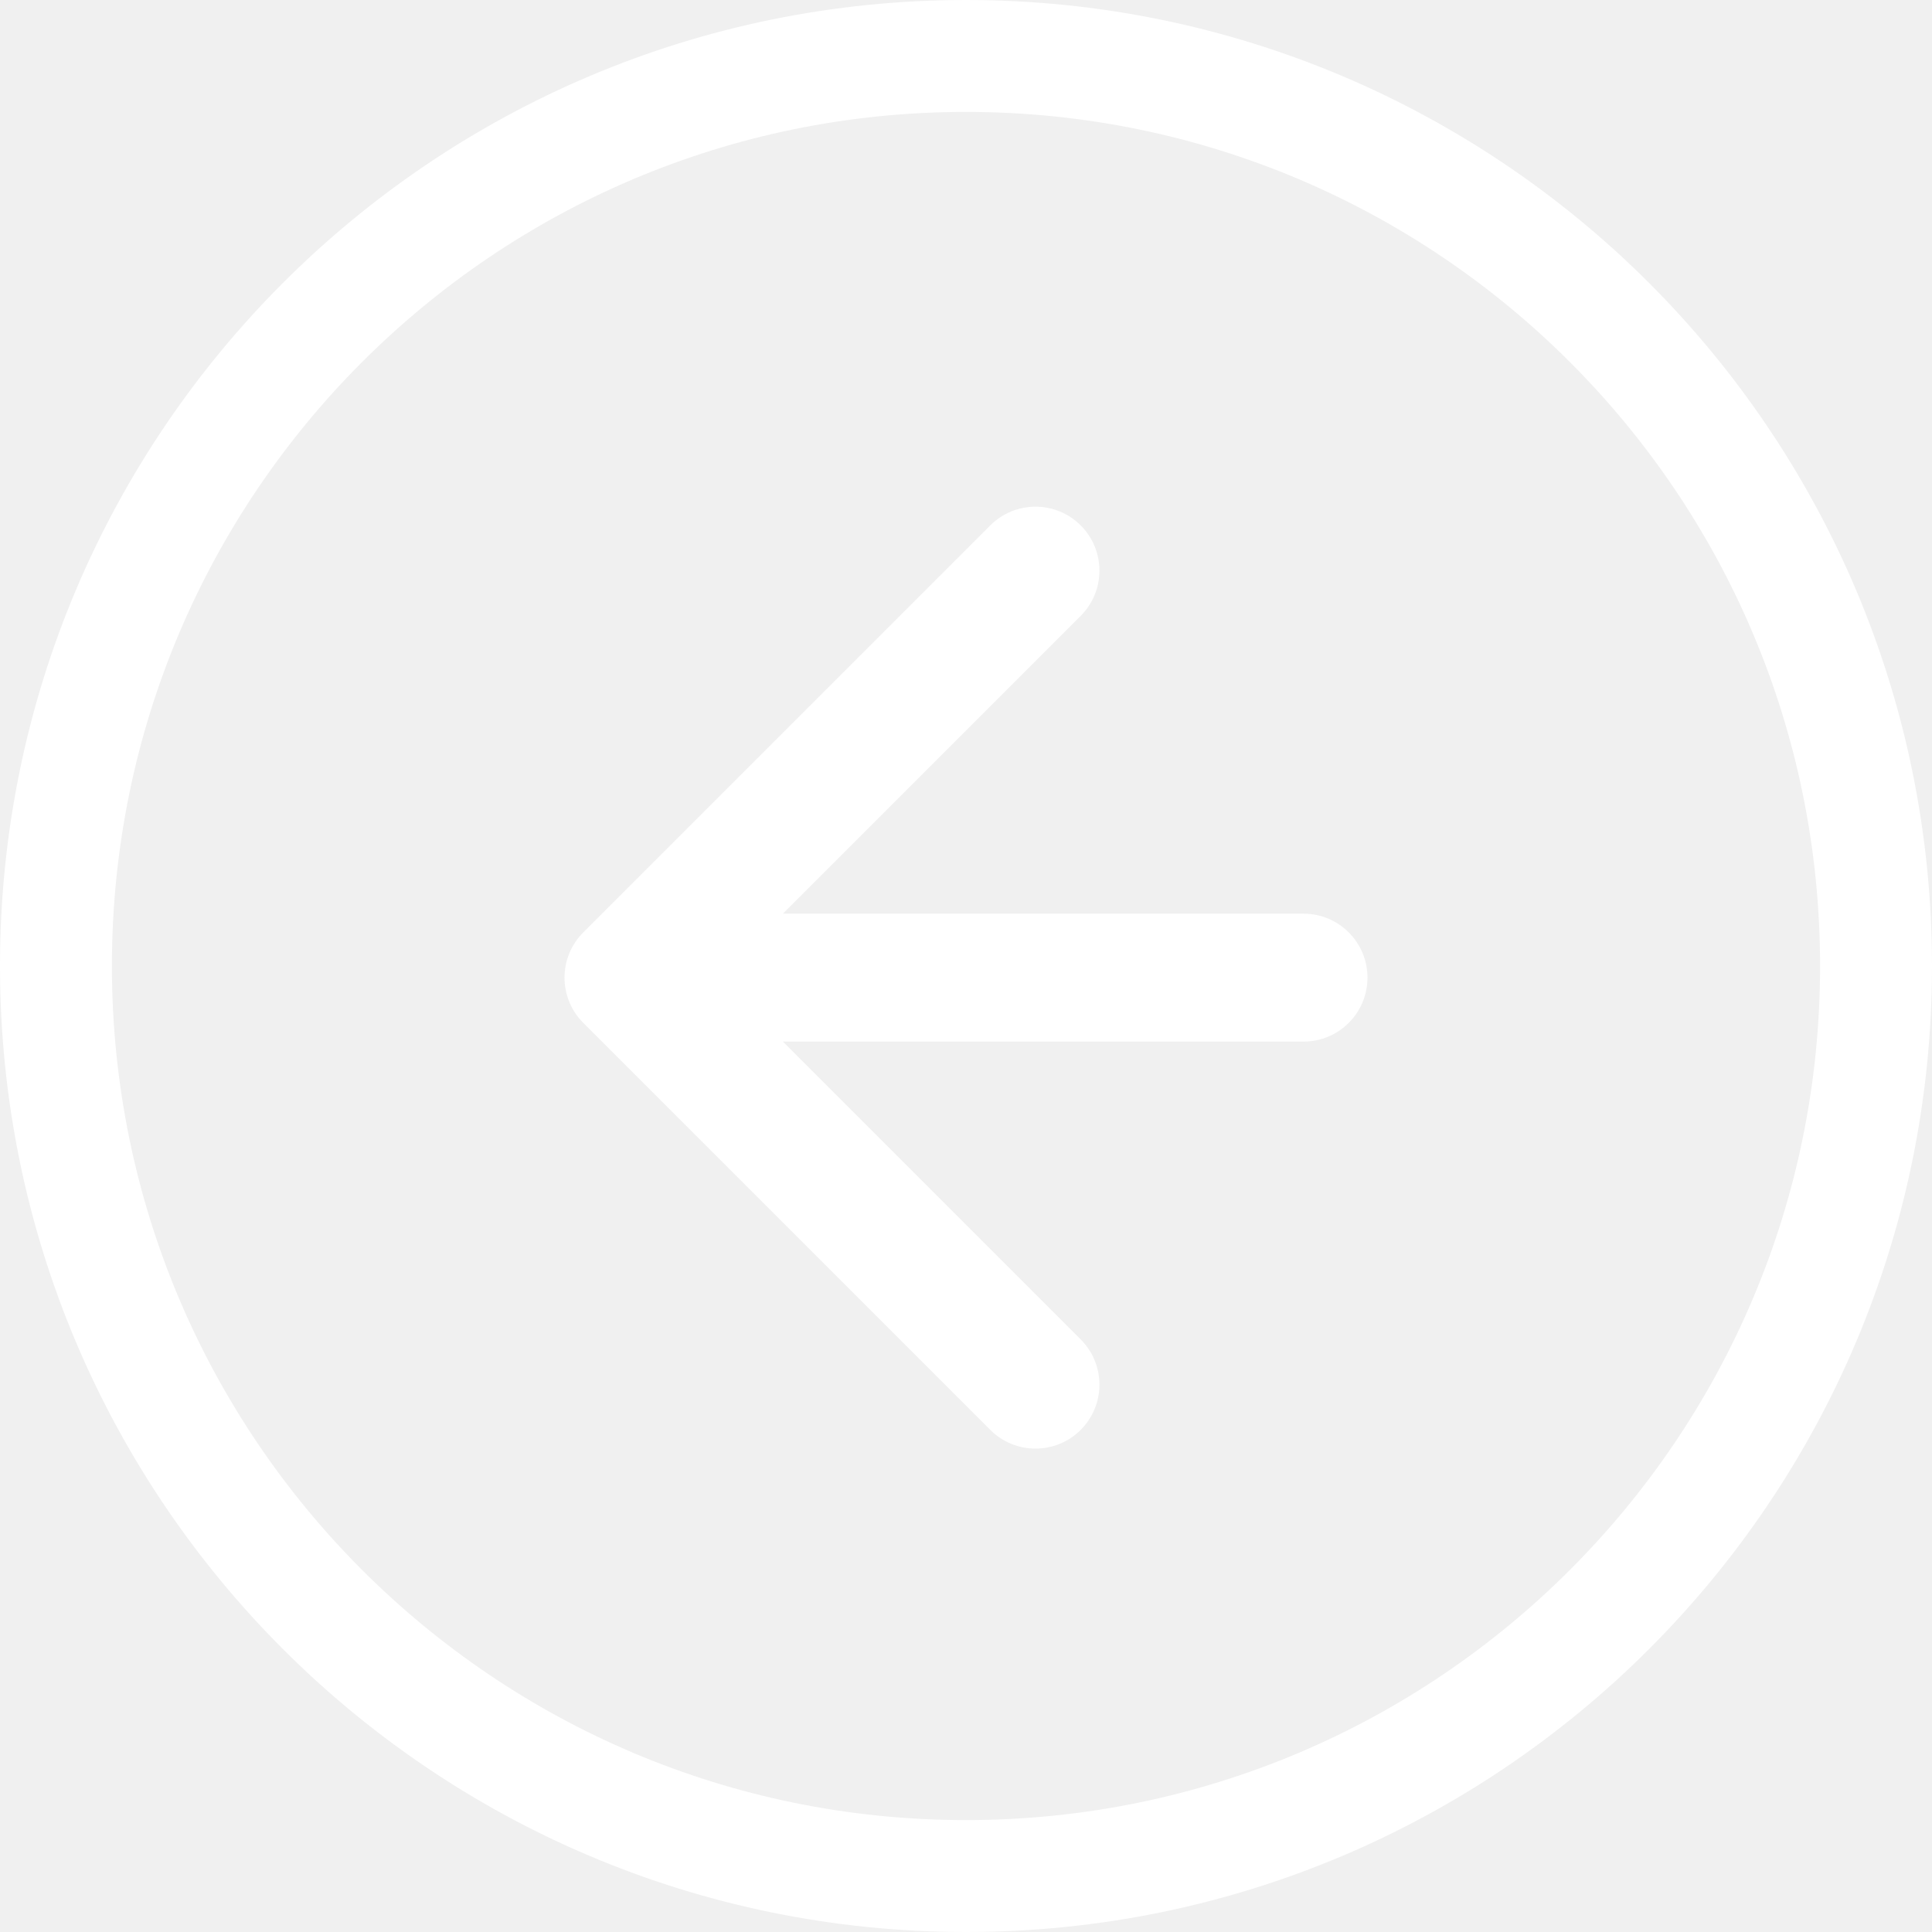
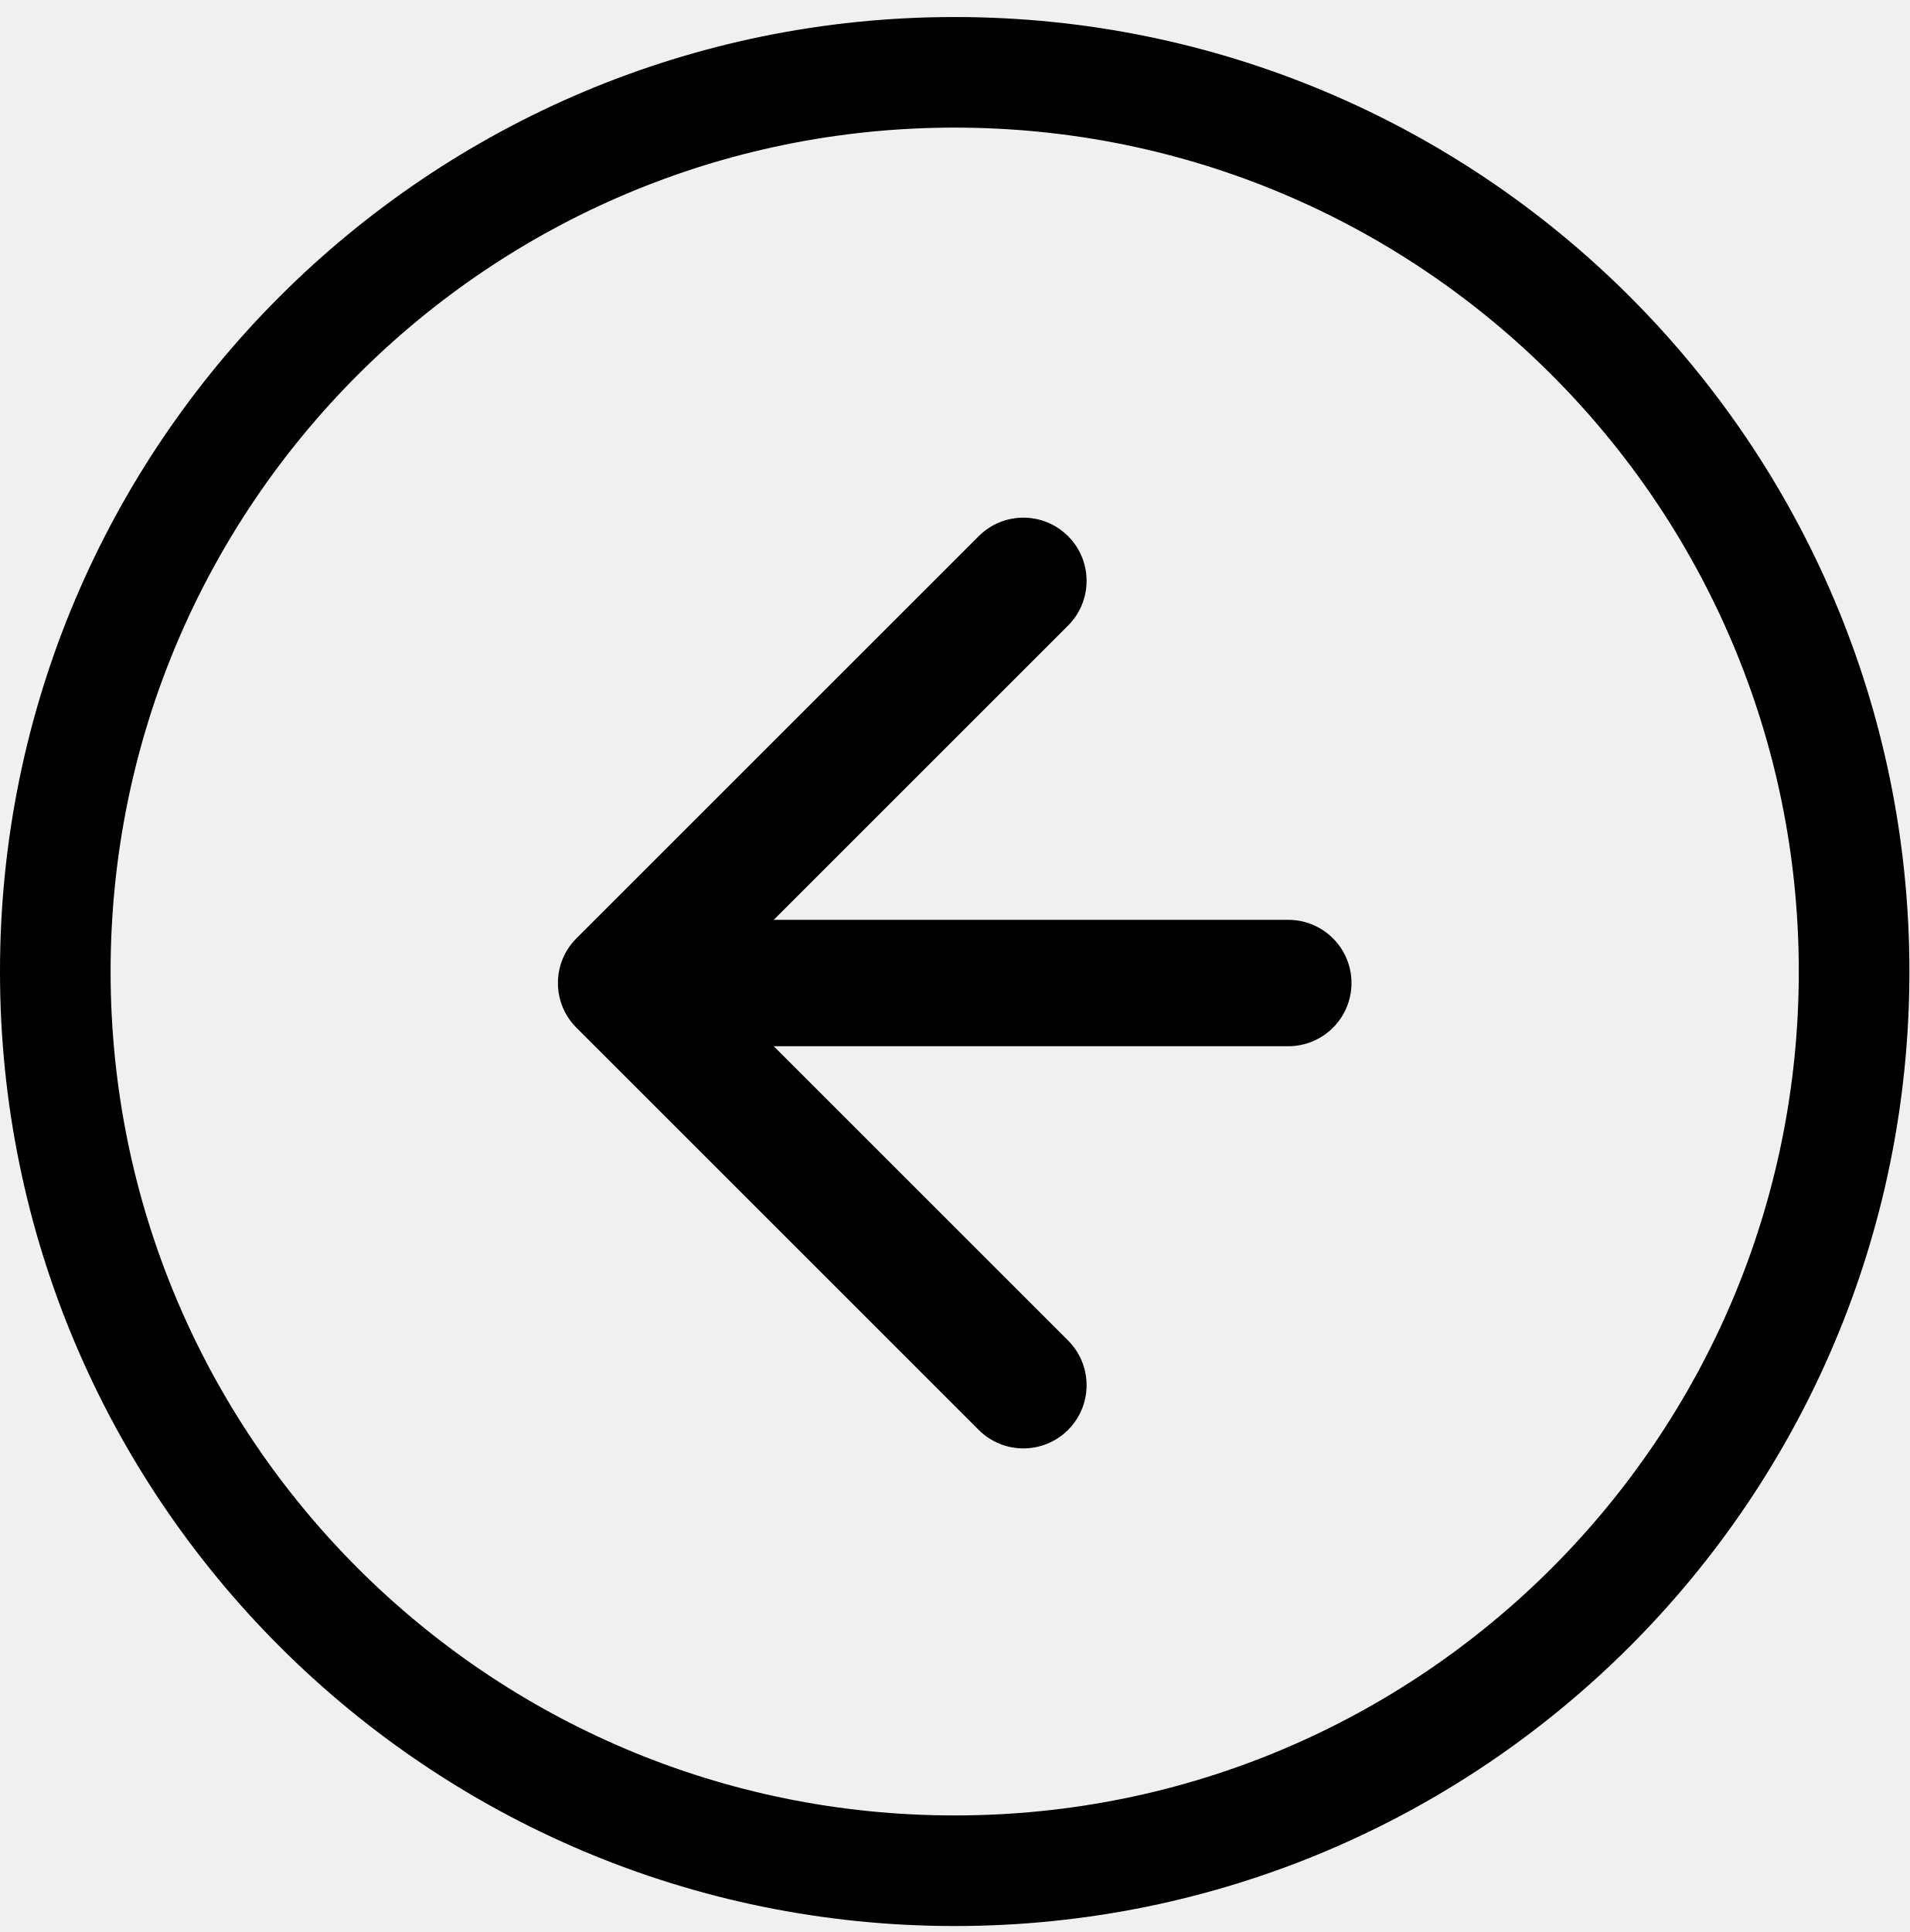
- <svg xmlns="http://www.w3.org/2000/svg" width="83" height="83" viewBox="0 0 83 83" fill="none">
-   <rect x="-2.404" y="2.404" width="78.192" height="78.192" rx="39.096" transform="matrix(-1 0 0 1 78.1917 0)" stroke="white" stroke-width="4.808" />
-   <path d="M56 39.252C57.517 39.252 58.748 40.483 58.748 42C58.748 43.517 57.517 44.748 56 44.748V39.252ZM25.057 43.943C23.984 42.87 23.984 41.13 25.057 40.057L42.543 22.572C43.616 21.499 45.355 21.499 46.428 22.572C47.501 23.645 47.501 25.384 46.428 26.457L30.886 42L46.428 57.543C47.501 58.616 47.501 60.355 46.428 61.428C45.355 62.501 43.616 62.501 42.543 61.428L25.057 43.943ZM56 44.748H27V39.252H56V44.748Z" fill="white" />
+ <svg xmlns="http://www.w3.org/2000/svg" width="83" height="84" viewBox="0 0 83 84" fill="none">
+   <rect x="-2.404" y="2.404" width="78.192" height="78.192" rx="39.096" transform="matrix(-1 0 0 1 78.1917 0.740234)" stroke="black" stroke-width="4.808" />
+   <path d="M56 39.993C57.517 39.993 58.748 41.223 58.748 42.74C58.748 44.258 57.517 45.488 56 45.488V39.993ZM25.057 44.683C23.984 43.61 23.984 41.87 25.057 40.797L42.543 23.312C43.616 22.239 45.355 22.239 46.428 23.312C47.501 24.385 47.501 26.125 46.428 27.198L30.886 42.74L46.428 58.283C47.501 59.356 47.501 61.096 46.428 62.169C45.355 63.242 43.616 63.242 42.543 62.169L25.057 44.683ZM56 45.488H27V39.993H56V45.488Z" fill="black" />
</svg>
